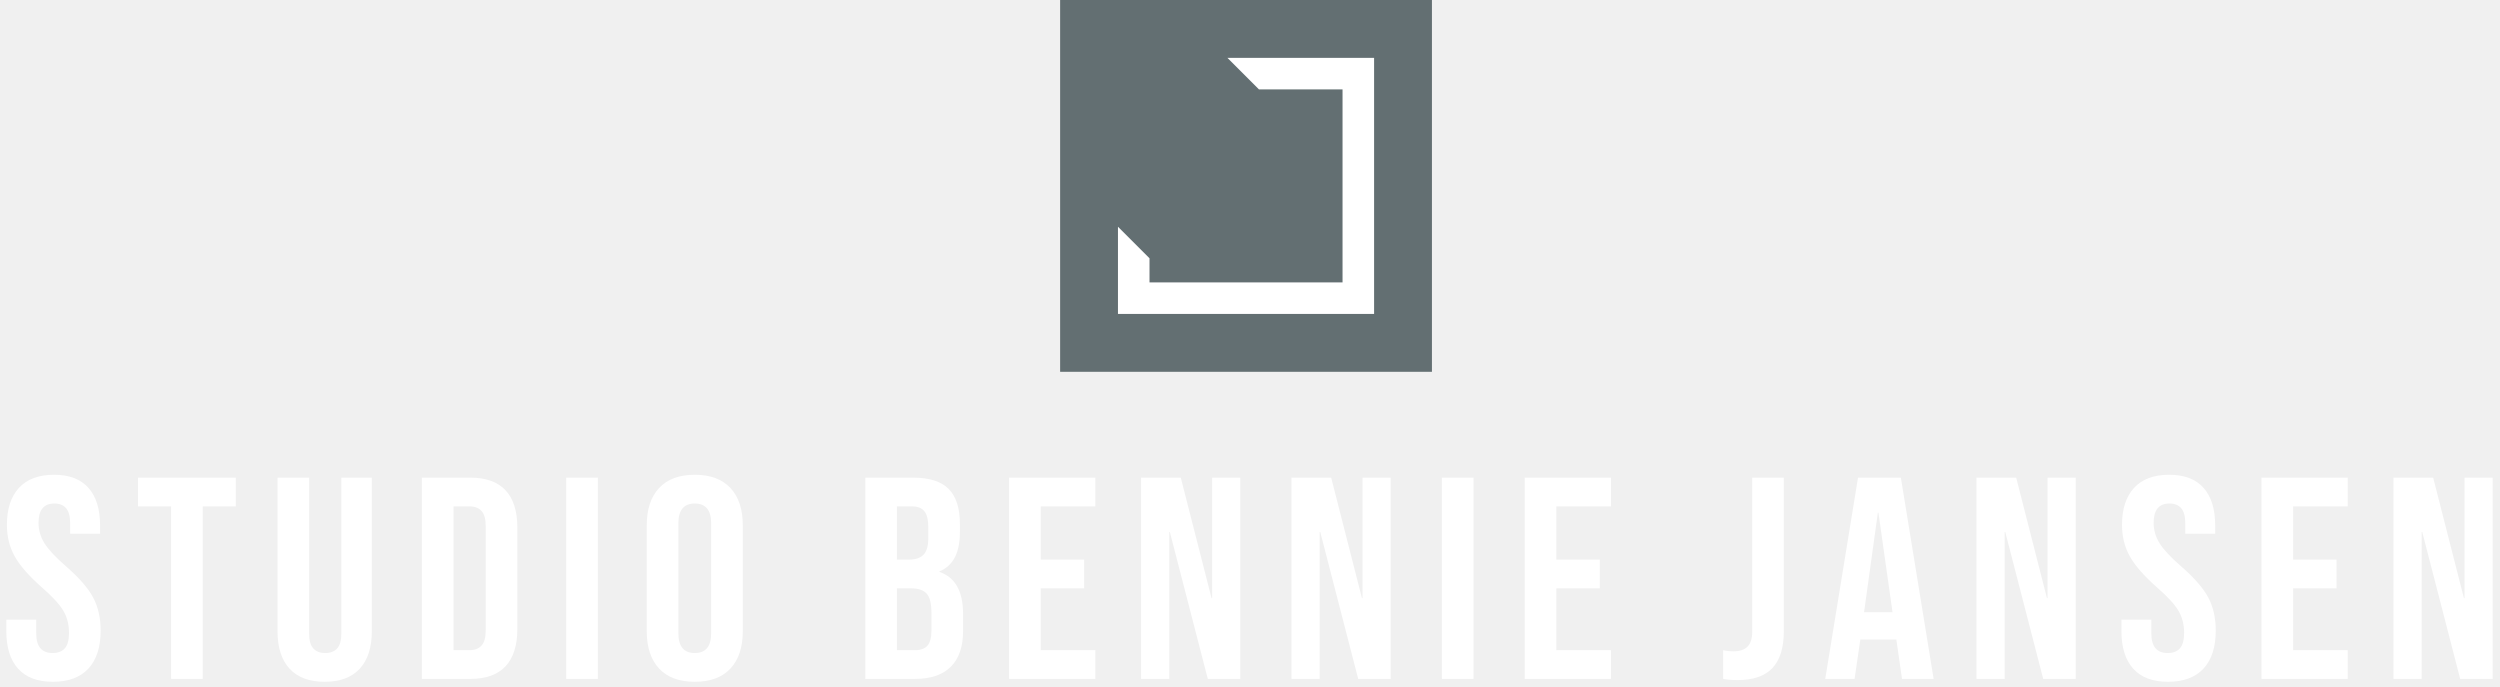
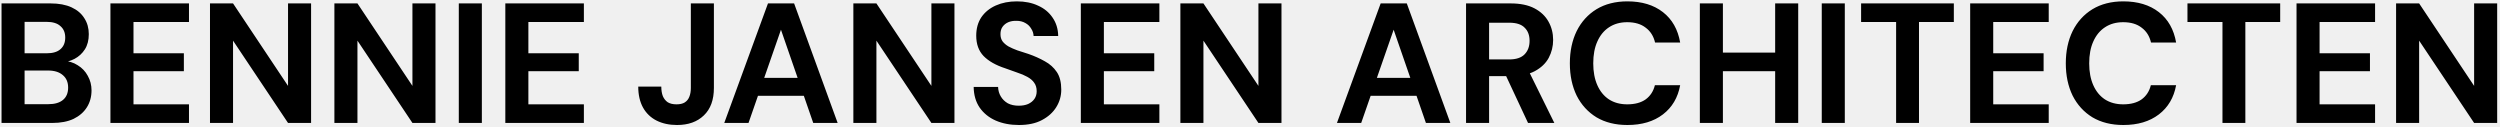
- <svg xmlns="http://www.w3.org/2000/svg" width="313px" height="86px" viewBox="0 0 313 86" version="1.1">
-   <g id="Page-1" stroke="none" stroke-width="1" fill="none" fill-rule="evenodd">
-     <g id="Home-v4" transform="translate(-561, -60)">
-       <g id="SBJ-LOGO-NIEUW-(1)" transform="translate(561.792, 60)">
-         <g id="Group-3" transform="translate(-0, 0)">
-           <polyline id="Fill-8" fill="#636F72" points="131.936 46.55 131.936 0 178.486 0 178.486 46.55 131.936 46.55" />
-           <polyline id="Fill-10" fill="#FFFFFF" points="139.177 28.389 143.127 32.339 143.127 35.358 167.294 35.358 167.294 11.192 156.827 11.192 152.877 7.242 166.636 7.242 171.244 7.242 171.244 39.308 166.636 39.308 144.526 39.308 139.177 39.308 139.177 34.7 139.177 28.389" />
-           <g id="STUDIO-BENNIE-JANSEN" transform="translate(0, 59.44)" fill="#FFFFFF" fill-rule="nonzero">
-             <path d="M5.832,25.92 C3.912,25.92 2.46,25.374 1.476,24.282 C0.492,23.19 -5.68434189e-14,21.624 -5.68434189e-14,19.584 L-5.68434189e-14,18.144 L3.744,18.144 L3.744,19.872 C3.744,21.504 4.428,22.32 5.796,22.32 C6.468,22.32 6.978,22.122 7.326,21.726 C7.674,21.33 7.848,20.688 7.848,19.8 C7.848,18.744 7.608,17.814 7.128,17.01 C6.648,16.206 5.76,15.24 4.464,14.112 C2.832,12.672 1.692,11.37 1.044,10.206 C0.396,9.042 0.072,7.728 0.072,6.264 C0.072,4.272 0.576,2.73 1.584,1.638 C2.592,0.546 4.056,0 5.976,0 C7.872,0 9.306,0.546 10.278,1.638 C11.25,2.73 11.736,4.296 11.736,6.336 L11.736,7.38 L7.992,7.38 L7.992,6.084 C7.992,5.22 7.824,4.59 7.488,4.194 C7.152,3.798 6.66,3.6 6.012,3.6 C4.692,3.6 4.032,4.404 4.032,6.012 C4.032,6.924 4.278,7.776 4.77,8.568 C5.262,9.36 6.156,10.32 7.452,11.448 C9.108,12.888 10.248,14.196 10.872,15.372 C11.496,16.548 11.808,17.928 11.808,19.512 C11.808,21.576 11.298,23.16 10.278,24.264 C9.258,25.368 7.776,25.92 5.832,25.92 Z" id="Path" />
-             <polygon id="Path" points="20.63 3.96 16.49 3.96 16.49 0.36 28.73 0.36 28.73 3.96 24.59 3.96 24.59 25.56 20.63 25.56" />
-             <path d="M39.856,25.92 C37.936,25.92 36.472,25.374 35.464,24.282 C34.456,23.19 33.952,21.624 33.952,19.584 L33.952,0.36 L37.912,0.36 L37.912,19.872 C37.912,20.736 38.086,21.36 38.434,21.744 C38.782,22.128 39.28,22.32 39.928,22.32 C40.576,22.32 41.074,22.128 41.422,21.744 C41.77,21.36 41.944,20.736 41.944,19.872 L41.944,0.36 L45.76,0.36 L45.76,19.584 C45.76,21.624 45.256,23.19 44.248,24.282 C43.24,25.374 41.776,25.92 39.856,25.92 Z" id="Path" />
-             <path d="M52.026,0.36 L58.074,0.36 C60.042,0.36 61.518,0.888 62.502,1.944 C63.486,3 63.978,4.548 63.978,6.588 L63.978,19.332 C63.978,21.372 63.486,22.92 62.502,23.976 C61.518,25.032 60.042,25.56 58.074,25.56 L52.026,25.56 L52.026,0.36 Z M58.002,21.96 C58.65,21.96 59.148,21.768 59.496,21.384 C59.844,21 60.018,20.376 60.018,19.512 L60.018,6.408 C60.018,5.544 59.844,4.92 59.496,4.536 C59.148,4.152 58.65,3.96 58.002,3.96 L55.986,3.96 L55.986,21.96 L58.002,21.96 Z" id="Shape" />
-             <polygon id="Path" points="70.1 0.36 74.06 0.36 74.06 25.56 70.1 25.56" />
-             <path d="M86.193,25.92 C84.249,25.92 82.761,25.368 81.729,24.264 C80.697,23.16 80.181,21.6 80.181,19.584 L80.181,6.336 C80.181,4.32 80.697,2.76 81.729,1.656 C82.761,0.552 84.249,0 86.193,0 C88.137,0 89.625,0.552 90.657,1.656 C91.689,2.76 92.205,4.32 92.205,6.336 L92.205,19.584 C92.205,21.6 91.689,23.16 90.657,24.264 C89.625,25.368 88.137,25.92 86.193,25.92 Z M86.193,22.32 C87.561,22.32 88.245,21.492 88.245,19.836 L88.245,6.084 C88.245,4.428 87.561,3.6 86.193,3.6 C84.825,3.6 84.141,4.428 84.141,6.084 L84.141,19.836 C84.141,21.492 84.825,22.32 86.193,22.32 Z" id="Shape" />
-             <path d="M107.545,0.36 L113.521,0.36 C115.561,0.36 117.049,0.834 117.985,1.782 C118.921,2.73 119.389,4.188 119.389,6.156 L119.389,7.164 C119.389,8.46 119.179,9.516 118.759,10.332 C118.339,11.148 117.697,11.736 116.833,12.096 L116.833,12.168 C118.801,12.84 119.785,14.592 119.785,17.424 L119.785,19.584 C119.785,21.528 119.275,23.01 118.255,24.03 C117.235,25.05 115.741,25.56 113.773,25.56 L107.545,25.56 L107.545,0.36 Z M113.053,10.62 C113.845,10.62 114.439,10.416 114.835,10.008 C115.231,9.6 115.429,8.916 115.429,7.956 L115.429,6.552 C115.429,5.64 115.267,4.98 114.943,4.572 C114.619,4.164 114.109,3.96 113.413,3.96 L111.505,3.96 L111.505,10.62 L113.053,10.62 Z M113.773,21.96 C114.469,21.96 114.985,21.774 115.321,21.402 C115.657,21.03 115.825,20.388 115.825,19.476 L115.825,17.28 C115.825,16.128 115.627,15.33 115.231,14.886 C114.835,14.442 114.181,14.22 113.269,14.22 L111.505,14.22 L111.505,21.96 L113.773,21.96 Z" id="Shape" />
-             <polygon id="Path" points="125.547 0.36 136.347 0.36 136.347 3.96 129.507 3.96 129.507 10.62 134.943 10.62 134.943 14.22 129.507 14.22 129.507 21.96 136.347 21.96 136.347 25.56 125.547 25.56" />
-             <polygon id="Path" points="142.073 0.36 147.041 0.36 150.893 15.444 150.965 15.444 150.965 0.36 154.493 0.36 154.493 25.56 150.425 25.56 145.673 7.164 145.601 7.164 145.601 25.56 142.073 25.56" />
-             <polygon id="Path" points="160.903 0.36 165.871 0.36 169.723 15.444 169.795 15.444 169.795 0.36 173.323 0.36 173.323 25.56 169.255 25.56 164.503 7.164 164.431 7.164 164.431 25.56 160.903 25.56" />
-             <polygon id="Path" points="179.733 0.36 183.693 0.36 183.693 25.56 179.733 25.56" />
-             <polygon id="Path" points="190.103 0.36 200.903 0.36 200.903 3.96 194.063 3.96 194.063 10.62 199.499 10.62 199.499 14.22 194.063 14.22 194.063 21.96 200.903 21.96 200.903 25.56 190.103 25.56" />
-             <path d="M216.783,25.704 C216.063,25.704 215.451,25.656 214.947,25.56 L214.947,21.96 C215.331,22.056 215.763,22.104 216.243,22.104 C217.035,22.104 217.623,21.906 218.007,21.51 C218.391,21.114 218.583,20.508 218.583,19.692 L218.583,0.36 L222.543,0.36 L222.543,19.584 C222.543,21.648 222.069,23.184 221.121,24.192 C220.173,25.2 218.727,25.704 216.783,25.704 Z" id="Path" />
-             <path d="M231.832,0.36 L237.196,0.36 L241.3,25.56 L237.34,25.56 L236.62,20.556 L236.62,20.628 L232.12,20.628 L231.4,25.56 L227.728,25.56 L231.832,0.36 Z M236.152,17.208 L234.388,4.752 L234.316,4.752 L232.588,17.208 L236.152,17.208 Z" id="Shape" />
-             <polygon id="Path" points="246.666 0.36 251.634 0.36 255.486 15.444 255.558 15.444 255.558 0.36 259.086 0.36 259.086 25.56 255.018 25.56 250.266 7.164 250.194 7.164 250.194 25.56 246.666 25.56" />
-             <path d="M270.644,25.92 C268.724,25.92 267.272,25.374 266.288,24.282 C265.304,23.19 264.812,21.624 264.812,19.584 L264.812,18.144 L268.556,18.144 L268.556,19.872 C268.556,21.504 269.24,22.32 270.608,22.32 C271.28,22.32 271.79,22.122 272.138,21.726 C272.486,21.33 272.66,20.688 272.66,19.8 C272.66,18.744 272.42,17.814 271.94,17.01 C271.46,16.206 270.572,15.24 269.276,14.112 C267.644,12.672 266.504,11.37 265.856,10.206 C265.208,9.042 264.884,7.728 264.884,6.264 C264.884,4.272 265.388,2.73 266.396,1.638 C267.404,0.546 268.868,0 270.788,0 C272.684,0 274.118,0.546 275.09,1.638 C276.062,2.73 276.548,4.296 276.548,6.336 L276.548,7.38 L272.804,7.38 L272.804,6.084 C272.804,5.22 272.636,4.59 272.3,4.194 C271.964,3.798 271.472,3.6 270.824,3.6 C269.504,3.6 268.844,4.404 268.844,6.012 C268.844,6.924 269.09,7.776 269.582,8.568 C270.074,9.36 270.968,10.32 272.264,11.448 C273.92,12.888 275.06,14.196 275.684,15.372 C276.308,16.548 276.62,17.928 276.62,19.512 C276.62,21.576 276.11,23.16 275.09,24.264 C274.07,25.368 272.588,25.92 270.644,25.92 Z" id="Path" />
-             <polygon id="Path" points="282.346 0.36 293.146 0.36 293.146 3.96 286.306 3.96 286.306 10.62 291.742 10.62 291.742 14.22 286.306 14.22 286.306 21.96 293.146 21.96 293.146 25.56 282.346 25.56" />
-             <polygon id="Path" points="298.872 0.36 303.84 0.36 307.692 15.444 307.764 15.444 307.764 0.36 311.292 0.36 311.292 25.56 307.224 25.56 302.472 7.164 302.4 7.164 302.4 25.56 298.872 25.56" />
-           </g>
-         </g>
-       </g>
-     </g>
-   </g>
+ <svg xmlns="http://www.w3.org/2000/svg" width="732" height="37" viewBox="0 0 732 37" fill="none">
+   <path d="M0.45 36V1H14.8C17.233 1 19.283 1.383 20.95 2.15C22.617 2.917 23.867 3.983 24.7 5.35C25.567 6.683 26 8.233 26 10C26 11.767 25.617 13.25 24.85 14.45C24.083 15.65 23.067 16.583 21.8 17.25C20.567 17.883 19.2 18.25 17.7 18.35L18.5 17.8C20.1 17.867 21.517 18.3 22.75 19.1C24.017 19.867 25 20.9 25.7 22.2C26.433 23.5 26.8 24.917 26.8 26.45C26.8 28.317 26.35 29.967 25.45 31.4C24.55 32.833 23.25 33.967 21.55 34.8C19.85 35.6 17.767 36 15.3 36H0.45ZM7.2 30.5H14.2C16.033 30.5 17.45 30.083 18.45 29.25C19.45 28.417 19.95 27.217 19.95 25.65C19.95 24.083 19.433 22.867 18.4 22C17.367 21.1 15.933 20.65 14.1 20.65H7.2V30.5ZM7.2 15.6H13.7C15.467 15.6 16.8 15.2 17.7 14.4C18.633 13.6 19.1 12.467 19.1 11C19.1 9.567 18.633 8.45 17.7 7.65C16.8 6.817 15.45 6.4 13.65 6.4H7.2V15.6ZM32.335 36V1H55.335V6.45H39.085V15.6H53.835V20.85H39.085V30.55H55.335V36H32.335ZM61.485 36V1H68.235L84.335 25.15V1H91.085V36H84.335L68.235 11.9V36H61.485ZM97.911 36V1H104.661L120.761 25.15V1H127.511V36H120.761L104.661 11.9V36H97.911ZM134.337 36V1H141.087V36H134.337ZM147.96 36V1H170.96V6.45H154.71V15.6H169.46V20.85H154.71V30.55H170.96V36H147.96ZM198.228 36.6C195.961 36.6 193.961 36.167 192.228 35.3C190.528 34.433 189.211 33.167 188.278 31.5C187.344 29.8 186.878 27.75 186.878 25.35H193.628C193.628 26.417 193.778 27.35 194.078 28.15C194.411 28.917 194.894 29.517 195.528 29.95C196.194 30.35 197.044 30.55 198.078 30.55C199.078 30.55 199.878 30.367 200.478 30C201.111 29.6 201.561 29.05 201.828 28.35C202.128 27.617 202.278 26.75 202.278 25.75V1H209.028V25.75C209.028 29.25 208.044 31.933 206.078 33.8C204.144 35.667 201.528 36.6 198.228 36.6ZM212.065 36L224.865 1H232.515L245.265 36H238.115L228.665 8.7L219.165 36H212.065ZM217.715 28.05L219.515 22.8H237.315L239.065 28.05H217.715ZM249.864 36V1H256.614L272.714 25.15V1H279.464V36H272.714L256.614 11.9V36H249.864ZM298.34 36.6C295.807 36.6 293.54 36.167 291.54 35.3C289.573 34.433 288.007 33.167 286.84 31.5C285.707 29.833 285.123 27.817 285.09 25.45H292.24C292.273 26.483 292.54 27.417 293.04 28.25C293.54 29.083 294.223 29.75 295.09 30.25C295.99 30.717 297.057 30.95 298.29 30.95C299.357 30.95 300.273 30.783 301.04 30.45C301.84 30.083 302.457 29.583 302.89 28.95C303.323 28.317 303.54 27.567 303.54 26.7C303.54 25.7 303.29 24.867 302.79 24.2C302.323 23.533 301.657 22.967 300.79 22.5C299.957 22.033 298.973 21.617 297.84 21.25C296.74 20.85 295.573 20.433 294.34 20C291.573 19.1 289.457 17.9 287.99 16.4C286.557 14.9 285.84 12.917 285.84 10.45C285.84 8.35 286.34 6.55 287.34 5.05C288.373 3.55 289.79 2.4 291.59 1.6C293.39 0.8 295.44 0.4 297.74 0.4C300.107 0.4 302.173 0.817 303.94 1.65C305.74 2.45 307.157 3.617 308.19 5.15C309.257 6.683 309.807 8.483 309.84 10.55H302.64C302.607 9.783 302.373 9.067 301.94 8.4C301.54 7.7 300.973 7.15 300.24 6.75C299.507 6.317 298.64 6.1 297.64 6.1C296.773 6.067 295.973 6.2 295.24 6.5C294.54 6.8 293.973 7.25 293.54 7.85C293.14 8.417 292.94 9.133 292.94 10C292.94 10.833 293.14 11.533 293.54 12.1C293.973 12.667 294.557 13.167 295.29 13.6C296.023 14 296.89 14.383 297.89 14.75C298.89 15.083 299.973 15.433 301.14 15.8C302.873 16.4 304.473 17.117 305.94 17.95C307.407 18.75 308.573 19.8 309.44 21.1C310.307 22.4 310.74 24.117 310.74 26.25C310.74 28.083 310.257 29.783 309.29 31.35C308.323 32.917 306.923 34.183 305.09 35.15C303.29 36.117 301.04 36.6 298.34 36.6ZM316.466 36V1H339.466V6.45H323.216V15.6H337.966V20.85H323.216V30.55H339.466V36H316.466ZM345.616 36V1H352.366L368.466 25.15V1H375.216V36H368.466L352.366 11.9V36H345.616ZM391.459 36L404.259 1H411.909L424.659 36H417.509L408.059 8.7L398.559 36H391.459ZM397.109 28.05L398.909 22.8H416.709L418.459 28.05H397.109ZM429.259 36V1H442.309C445.142 1 447.475 1.483 449.309 2.45C451.142 3.417 452.509 4.717 453.409 6.35C454.309 7.95 454.759 9.733 454.759 11.7C454.759 13.567 454.325 15.317 453.459 16.95C452.592 18.55 451.225 19.85 449.359 20.85C447.525 21.817 445.159 22.3 442.259 22.3H436.009V36H429.259ZM447.409 36L440.209 20.6H447.509L455.109 36H447.409ZM436.009 17.4H441.909C443.942 17.4 445.442 16.9 446.409 15.9C447.375 14.9 447.859 13.583 447.859 11.95C447.859 10.317 447.375 9.033 446.409 8.1C445.475 7.133 443.975 6.65 441.909 6.65H436.009V17.4ZM476.502 36.6C473.002 36.6 469.985 35.85 467.452 34.35C464.952 32.817 463.018 30.7 461.652 28C460.318 25.267 459.652 22.117 459.652 18.55C459.652 14.983 460.318 11.833 461.652 9.1C463.018 6.367 464.952 4.233 467.452 2.7C469.985 1.167 473.002 0.4 476.502 0.4C480.735 0.4 484.202 1.45 486.902 3.55C489.602 5.65 491.285 8.617 491.952 12.45H484.602C484.168 10.583 483.252 9.133 481.852 8.1C480.485 7.033 478.685 6.5 476.452 6.5C474.385 6.5 472.602 7 471.102 8C469.635 8.967 468.502 10.35 467.702 12.15C466.902 13.917 466.502 16.05 466.502 18.55C466.502 21.017 466.902 23.15 467.702 24.95C468.502 26.75 469.635 28.133 471.102 29.1C472.602 30.067 474.385 30.55 476.452 30.55C478.685 30.55 480.485 30.067 481.852 29.1C483.218 28.1 484.118 26.717 484.552 24.95H491.952C491.285 28.583 489.602 31.433 486.902 33.5C484.202 35.567 480.735 36.6 476.502 36.6ZM519.766 36V1H526.516V36H519.766ZM497.716 36V1H504.466V36H497.716ZM503.516 20.85V15.4H520.916V20.85H503.516ZM533.409 36V1H540.159V36H533.409ZM555.182 36V6.45H544.932V1H572.082V6.45H561.882V36H555.182ZM576.866 36V1H599.866V6.45H583.616V15.6H598.366V20.85H583.616V30.55H599.866V36H576.866ZM621.716 36.6C618.216 36.6 615.2 35.85 612.666 34.35C610.166 32.817 608.233 30.7 606.866 28C605.533 25.267 604.866 22.117 604.866 18.55C604.866 14.983 605.533 11.833 606.866 9.1C608.233 6.367 610.166 4.233 612.666 2.7C615.2 1.167 618.216 0.4 621.716 0.4C625.95 0.4 629.416 1.45 632.116 3.55C634.816 5.65 636.5 8.617 637.166 12.45H629.816C629.383 10.583 628.466 9.133 627.066 8.1C625.7 7.033 623.9 6.5 621.666 6.5C619.6 6.5 617.816 7 616.316 8C614.85 8.967 613.716 10.35 612.916 12.15C612.116 13.917 611.716 16.05 611.716 18.55C611.716 21.017 612.116 23.15 612.916 24.95C613.716 26.75 614.85 28.133 616.316 29.1C617.816 30.067 619.6 30.55 621.666 30.55C623.9 30.55 625.7 30.067 627.066 29.1C628.433 28.1 629.333 26.717 629.766 24.95H637.166C636.5 28.583 634.816 31.433 632.116 33.5C629.416 35.567 625.95 36.6 621.716 36.6ZM650.739 36V6.45H640.489V1H667.639V6.45H657.439V36H650.739ZM672.423 36V1H695.423V6.45H679.173V15.6H693.923V20.85H679.173V30.55H695.423V36H672.423ZM701.573 36V1H708.323L724.423 25.15V1H731.173V36H724.423L708.323 11.9V36H701.573Z" fill="black" />
</svg>
